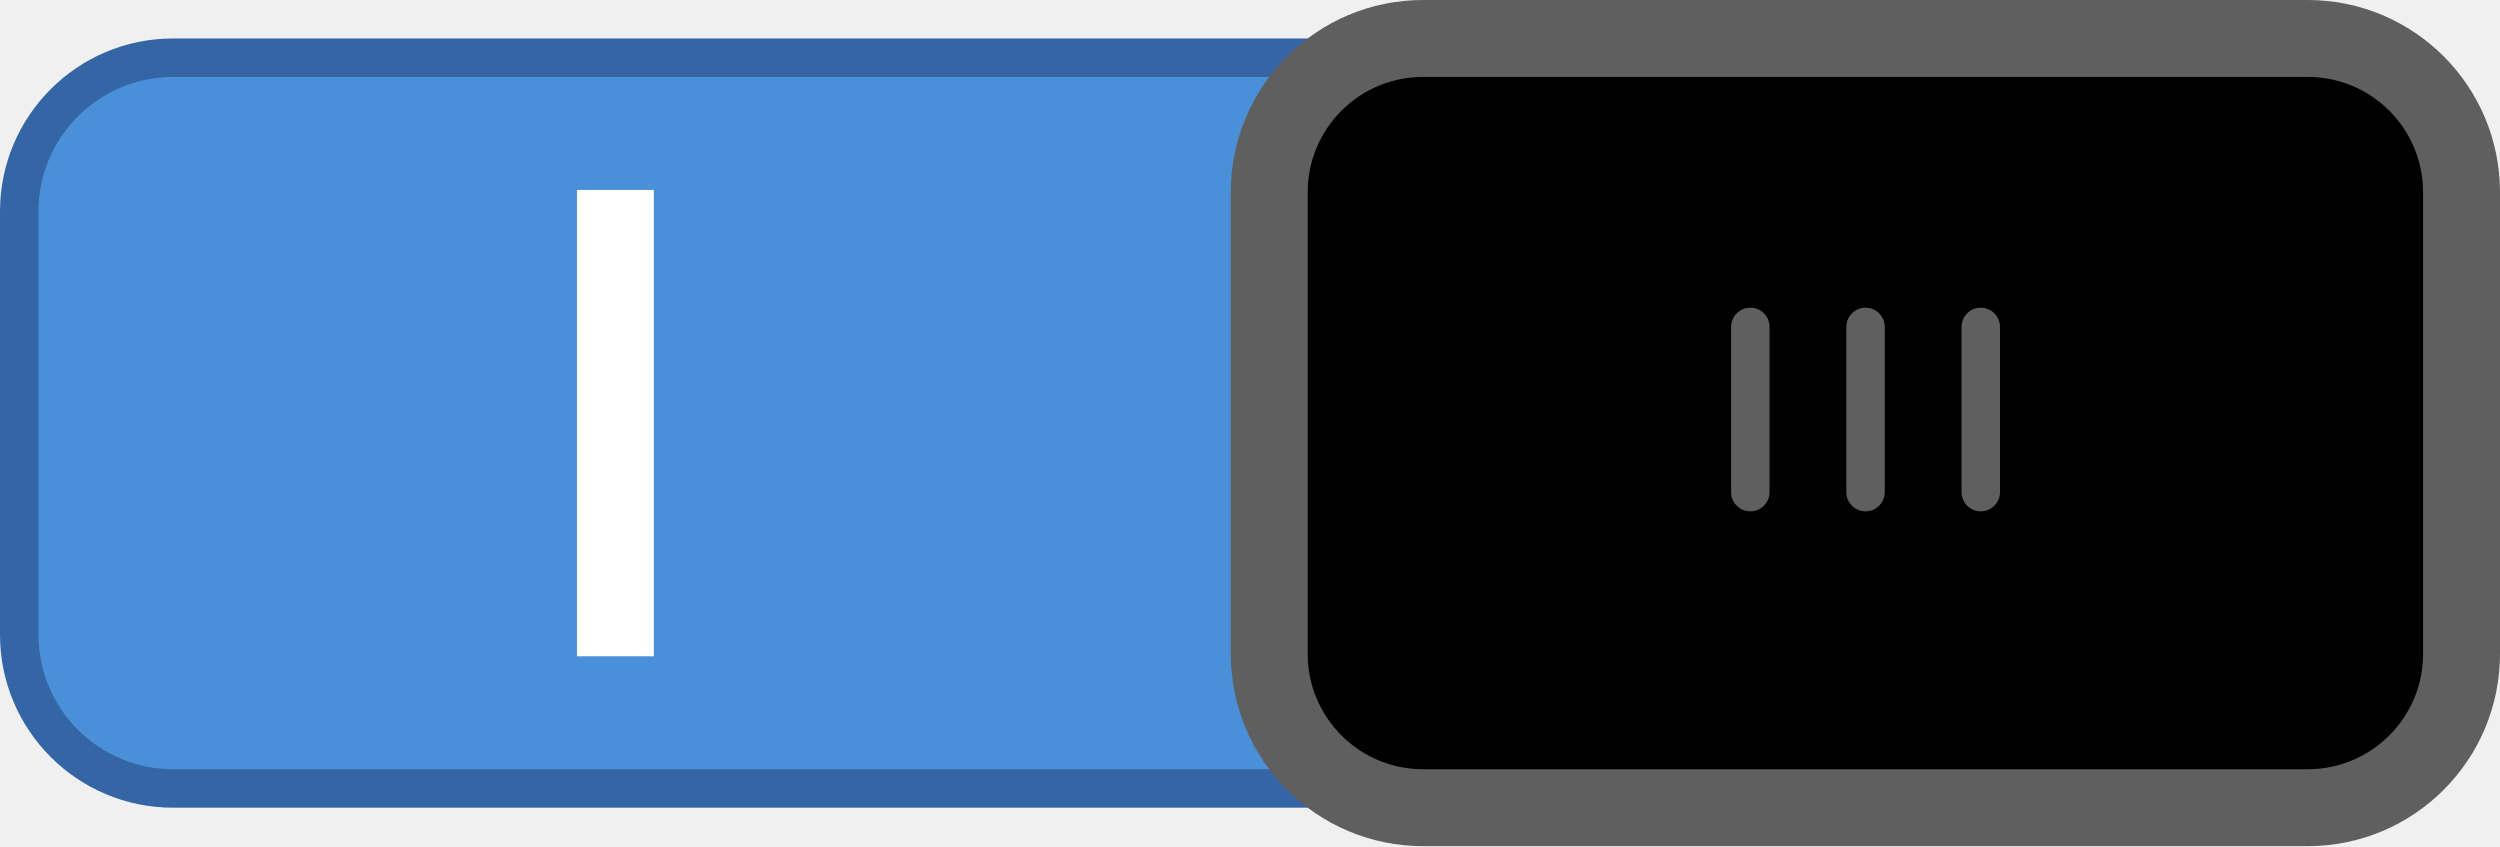
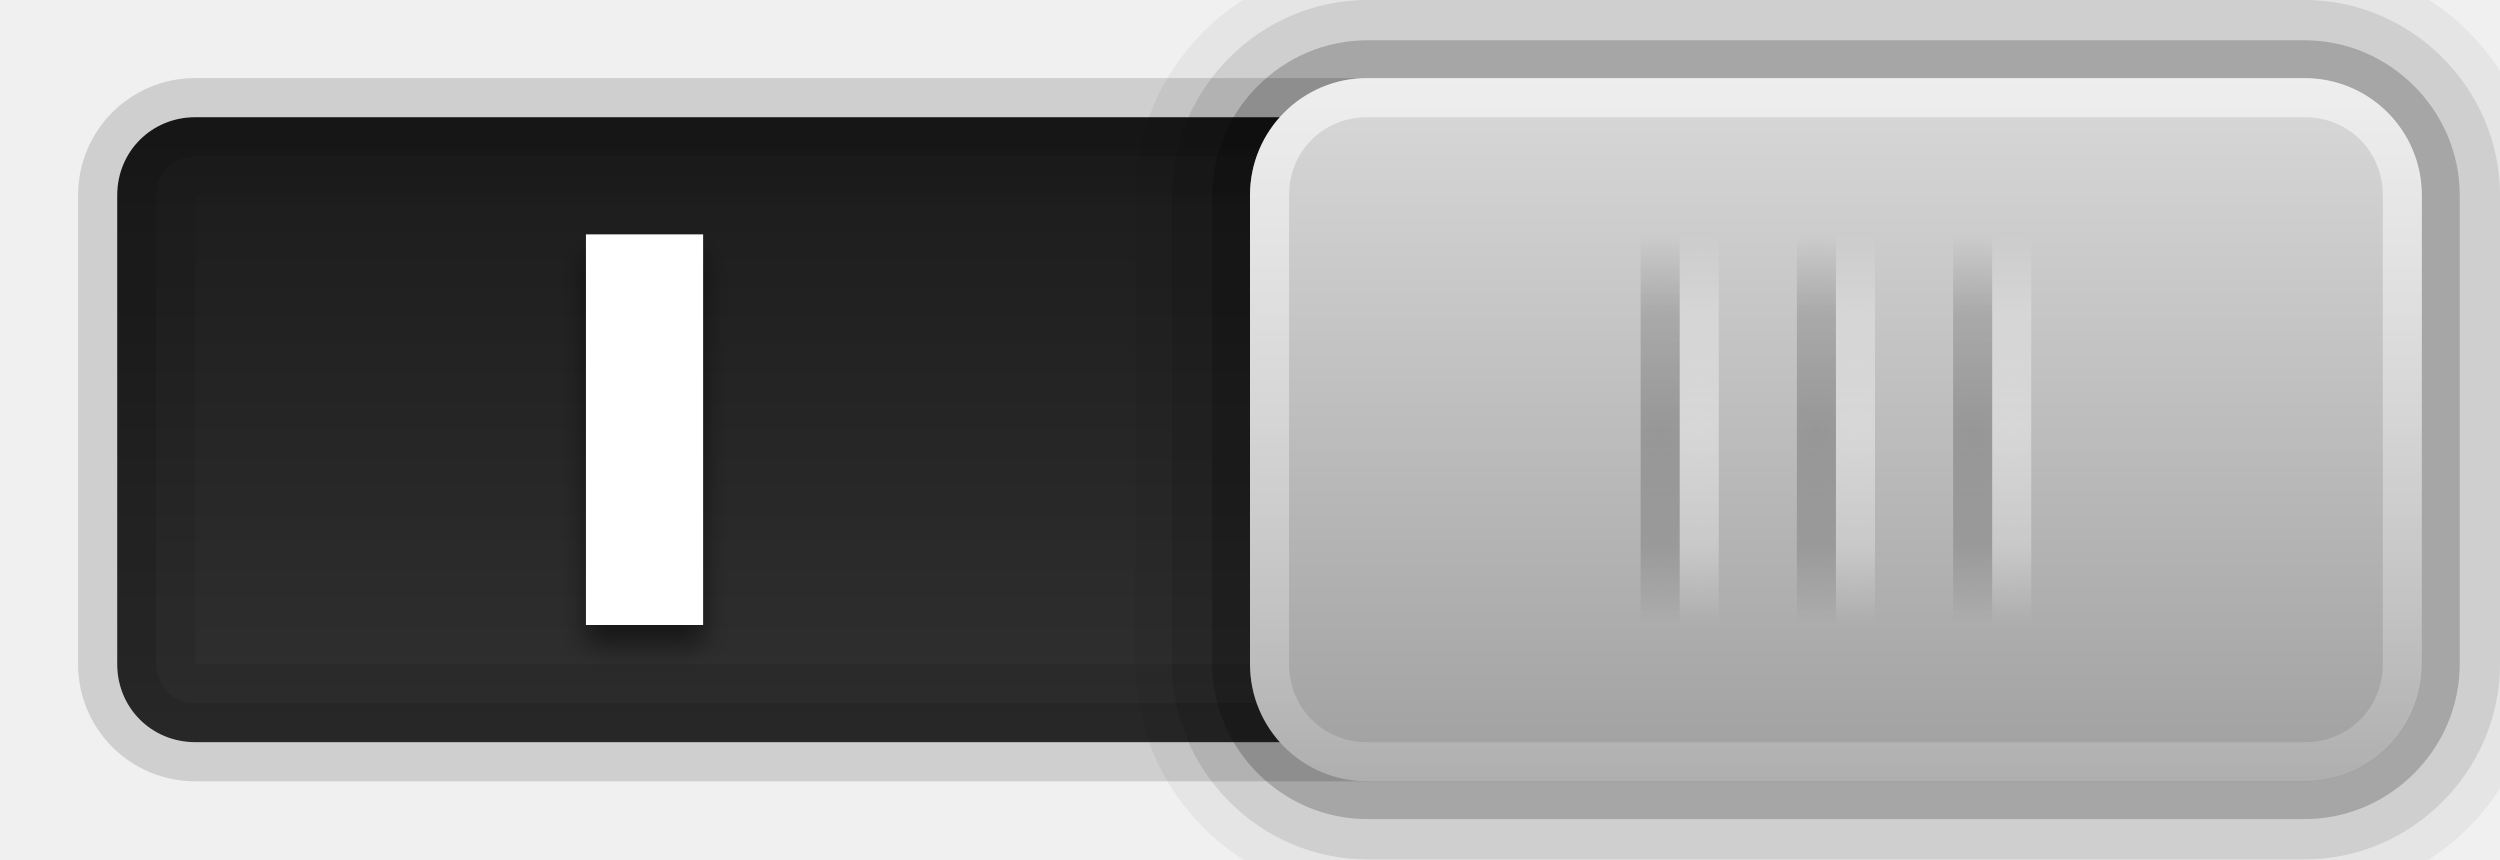
- <svg xmlns="http://www.w3.org/2000/svg" width="65" height="22" id="svg3199" version="1.1">
-   <defs id="defs3201">
-     </defs>
-   <g id="layer1" transform="translate(-342.5,-521.3622)">
-     <g style="display:inline" transform="translate(-453.5,448.3622)" id="g16453">
-       <rect style="color:#000000;fill:#4a90d9;fill-opacity:1;fill-rule:nonzero;stroke:#3465a4;stroke-width:1;stroke-linecap:round;stroke-linejoin:miter;stroke-miterlimit:4;stroke-opacity:1;stroke-dasharray:none;stroke-dashoffset:0;marker:none;visibility:visible;display:inline;overflow:visible;enable-background:accumulate" id="rect16256-9-4" width="63" height="19" x="-859.5" y="74.5" rx="4" ry="4" transform="scale(-1,1)" />
-       <rect style="fill:#000000;fill-opacity:1;stroke:#5f5f5f;stroke-width:2;stroke-linecap:round;stroke-linejoin:miter;stroke-miterlimit:4;stroke-opacity:1;stroke-dasharray:none;stroke-dashoffset:0;display:inline" id="rect16258-5-4" width="31" height="20" x="-860" y="74" rx="4" ry="4" transform="scale(-1,1)" />
-       <g style="display:inline" id="g16298-3-6" transform="matrix(-1,0,0,1,1651.132,-33.98629)">
-         <path id="path16265-3-5" d="m 803.632,115.486 0,4.295" style="fill:none;stroke:#5f5f5f;stroke-width:1px;stroke-linecap:round;stroke-linejoin:miter;stroke-opacity:1" />
-         <path id="path16265-0-2-0" d="m 806.628,115.486 0,4.295" style="fill:none;stroke:#5f5f5f;stroke-width:1px;stroke-linecap:round;stroke-linejoin:miter;stroke-opacity:1;display:inline" />
-         <path id="path16265-8-7-1" d="m 809.624,115.486 0,4.295" style="fill:none;stroke:#5f5f5f;stroke-width:1px;stroke-linecap:round;stroke-linejoin:miter;stroke-opacity:1;display:inline" />
-       </g>
-       <path style="color:#000000;fill:#eeeeec;fill-opacity:1;fill-rule:nonzero;stroke:#ffffff;stroke-width:2;stroke-linecap:square;stroke-linejoin:miter;stroke-miterlimit:4;stroke-opacity:1;stroke-dasharray:none;stroke-dashoffset:0;marker:none;visibility:visible;display:inline;overflow:visible;enable-background:accumulate" d="m 16,27.938 0,10.125" id="path19232" transform="translate(796,51.00002)" />
+ <svg xmlns="http://www.w3.org/2000/svg" xmlns:xlink="http://www.w3.org/1999/xlink" version="1.1" width="64" height="22" id="svg3273">
+   <defs id="defs3275">
+     <linearGradient id="linearGradient3988">
+       <stop id="stop3990" offset="0" style="stop-color:#000000;stop-opacity:1;" />
+       <stop style="stop-color:#000000;stop-opacity:0.706;" offset="0.6" id="stop3997" />
+       <stop id="stop3993" offset="1" style="stop-color:#000000;stop-opacity:0;" />
+     </linearGradient>
+     <linearGradient id="linearGradient3976">
+       <stop style="stop-color:#ffffff;stop-opacity:1;" offset="0" id="stop3978" />
+       <stop id="stop3995" offset="0.6" style="stop-color:#ffffff;stop-opacity:0.706;" />
+       <stop style="stop-color:#ffffff;stop-opacity:0;" offset="1" id="stop3980" />
+     </linearGradient>
+     <linearGradient id="linearGradient4137">
+       <stop style="stop-color:#000000;stop-opacity:0.706;" offset="0" id="stop4139" />
+       <stop style="stop-color:#000000;stop-opacity:0.235;" offset="1" id="stop4141" />
+     </linearGradient>
+     <linearGradient id="linearGradient4114">
+       <stop id="stop4116" style="stop-color:#ffffff;stop-opacity:0.078;" offset="0" />
+       <stop id="stop4118" style="stop-color:#ffffff;stop-opacity:0.275;" offset="1" />
+     </linearGradient>
+     <linearGradient id="linearGradient3985">
+       <stop style="stop-color:#ffffff;stop-opacity:1;" offset="0" id="stop3987" />
+       <stop style="stop-color:#ffffff;stop-opacity:0;" offset="1" id="stop3989" />
+     </linearGradient>
+     <linearGradient id="linearGradient3938">
+       <stop style="stop-color:#b4b4b4;stop-opacity:1;" offset="0" id="stop3940" />
+       <stop style="stop-color:#dcdcdc;stop-opacity:1;" offset="1" id="stop3942" />
+     </linearGradient>
+     <linearGradient id="linearGradient3892">
+       <stop style="stop-color:#000000;stop-opacity:1;" offset="0" id="stop3894" />
+       <stop style="stop-color:#000000;stop-opacity:0.42;" offset="1" id="stop3896" />
+     </linearGradient>
+     <linearGradient id="linearGradient3866">
+       <stop offset="0" style="stop-color:#c3c3c3;stop-opacity:1;" id="stop3868" />
+       <stop offset="1" style="stop-color:#636363;stop-opacity:1;" id="stop3870" />
+     </linearGradient>
+     <linearGradient id="linearGradient4063">
+       <stop id="stop4065" style="stop-color:#353535;stop-opacity:1" offset="0" />
+       <stop id="stop4067" style="stop-color:#47586e;stop-opacity:1" offset="1" />
+     </linearGradient>
+     <linearGradient id="linearGradient3990">
+       <stop id="stop3992" style="stop-color:#ffffff;stop-opacity:1" offset="0" />
+       <stop id="stop3994" style="stop-color:#ffffff;stop-opacity:0" offset="1" />
+     </linearGradient>
+     <linearGradient id="linearGradient3984">
+       <stop id="stop3986" style="stop-color:#313131;stop-opacity:1" offset="0" />
+       <stop id="stop3988" style="stop-color:#5e5e5e;stop-opacity:1" offset="1" />
+     </linearGradient>
+     <linearGradient id="linearGradient4095">
+       <stop id="stop4097" style="stop-color:#131313;stop-opacity:1" offset="0" />
+       <stop id="stop4099" style="stop-color:#131313;stop-opacity:0" offset="1" />
+     </linearGradient>
+     <linearGradient x1="17.371" y1="1.495" x2="17.307" y2="4.807" id="linearGradient4561" xlink:href="#linearGradient3990" gradientUnits="userSpaceOnUse" gradientTransform="translate(-64,0)" />
+     <linearGradient x1="-47.059" y1="20.15" x2="-46.979" y2="1.018" id="linearGradient4568" xlink:href="#linearGradient3984" gradientUnits="userSpaceOnUse" gradientTransform="matrix(0.9757771,0,0,0.9862853,-0.651405,0.09987579)" />
+     <linearGradient x1="-17.785" y1="9.826" x2="-11.504" y2="9.602" id="linearGradient4572" xlink:href="#linearGradient4095" gradientUnits="userSpaceOnUse" gradientTransform="matrix(0.8879773,0,0,0.879022,-19.10437,2.334691)" />
+     <linearGradient x1="40.625" y1="20.688" x2="40.812" y2="10.5" id="linearGradient4576" xlink:href="#linearGradient4063" gradientUnits="userSpaceOnUse" gradientTransform="translate(-64,0)" />
+     <linearGradient x1="-17.785" y1="9.826" x2="-11.504" y2="9.602" id="linearGradient4101" xlink:href="#linearGradient4095-3" gradientUnits="userSpaceOnUse" gradientTransform="matrix(0.8879773,0,0,0.879022,-19.10437,2.334691)" />
+     <linearGradient x1="-47.059" y1="20.15" x2="-46.979" y2="1.018" id="linearGradient4060" xlink:href="#linearGradient4054-9" gradientUnits="userSpaceOnUse" gradientTransform="matrix(0.9757771,0,0,0.9862853,-0.6514049,0.09987579)" />
+     <linearGradient id="linearGradient4054-9">
+       <stop id="stop4056-6" style="stop-color:#cdcdcd;stop-opacity:1" offset="0" />
+       <stop id="stop4058-4" style="stop-color:#f9f9f9;stop-opacity:1" offset="1" />
+     </linearGradient>
+     <linearGradient id="linearGradient4095-3">
+       <stop id="stop4097-1" style="stop-color:#131313;stop-opacity:1" offset="0" />
+       <stop id="stop4099-8" style="stop-color:#131313;stop-opacity:0" offset="1" />
+     </linearGradient>
+     <linearGradient x1="-47.059" y1="20.15" x2="-46.979" y2="1.018" id="linearGradient4868" xlink:href="#linearGradient4054-9" gradientUnits="userSpaceOnUse" gradientTransform="matrix(0.9757771,0,0,0.9862853,-3.026407,-27.65715)" />
+     <linearGradient x1="-17.785" y1="9.826" x2="-11.504" y2="9.602" id="linearGradient4872" xlink:href="#linearGradient4095-3" gradientUnits="userSpaceOnUse" gradientTransform="matrix(0.8879773,0,0,0.879022,-21.47937,-25.42233)" />
+     <linearGradient x1="17.371" y1="1.495" x2="17.307" y2="4.807" id="linearGradient4909" xlink:href="#linearGradient3990" gradientUnits="userSpaceOnUse" gradientTransform="translate(-64,0)" />
+     <linearGradient x1="-47.059" y1="20.15" x2="-46.979" y2="1.018" id="linearGradient4916" xlink:href="#linearGradient3984" gradientUnits="userSpaceOnUse" gradientTransform="matrix(0.9757771,0,0,0.9862853,-0.651405,0.09987579)" />
+     <linearGradient x1="-17.785" y1="9.826" x2="-11.504" y2="9.602" id="linearGradient4920" xlink:href="#linearGradient4095" gradientUnits="userSpaceOnUse" gradientTransform="matrix(0.8879773,0,0,0.879022,-19.10437,2.334691)" />
+     <linearGradient x1="40.625" y1="20.688" x2="40.812" y2="10.5" id="linearGradient4924" xlink:href="#linearGradient4063" gradientUnits="userSpaceOnUse" gradientTransform="translate(-64,0)" />
+     <clipPath clipPathUnits="userSpaceOnUse" id="clipPath3876">
+       <rect width="64" height="20" rx="2.5" ry="2.5" x="-64" y="1" id="rect3878" style="color:#000000;fill:#ff00ff;fill-opacity:1;stroke:none;stroke-width:1;marker:none;visibility:visible;display:inline;overflow:visible;enable-background:accumulate" />
+     </clipPath>
+     <linearGradient xlink:href="#linearGradient3892" id="linearGradient3898" x1="-46" y1="1" x2="-46" y2="21" gradientUnits="userSpaceOnUse" />
+     <linearGradient xlink:href="#linearGradient4114" id="linearGradient3086" gradientUnits="userSpaceOnUse" gradientTransform="translate(-64.5,-20.49999)" x1="40.812" y1="19.5" x2="40.812" y2="-0.5" />
+     <clipPath clipPathUnits="userSpaceOnUse" id="clipPath3097">
+       <rect y="-2" x="-8" height="27" width="48" id="rect3099" style="opacity:0.25;color:#000000;fill:#ff00ff;fill-opacity:1;fill-rule:nonzero;stroke:none;stroke-width:2;marker:none;visibility:visible;display:inline;overflow:visible;enable-background:accumulate" />
+     </clipPath>
+     <linearGradient xlink:href="#linearGradient3985" id="linearGradient3072" gradientUnits="userSpaceOnUse" gradientTransform="translate(40,0)" x1="45" y1="2" x2="45" y2="29" />
+     <linearGradient xlink:href="#linearGradient3938" id="linearGradient3075" gradientUnits="userSpaceOnUse" x1="48" y1="21" x2="48" y2="2" />
+     <linearGradient xlink:href="#linearGradient3990" id="linearGradient3851" x1="41" y1="1" x2="41" y2="28" gradientUnits="userSpaceOnUse" />
+     <linearGradient xlink:href="#linearGradient3938" id="linearGradient3855" gradientUnits="userSpaceOnUse" x1="48" y1="21" x2="48" y2="2" gradientTransform="translate(-3,0)" />
+     <linearGradient xlink:href="#linearGradient3938" id="linearGradient3859" gradientUnits="userSpaceOnUse" x1="48" y1="21" x2="48" y2="2" />
+     <radialGradient xlink:href="#linearGradient3976" id="radialGradient3982" cx="42.5" cy="11" fx="42.5" fy="11" r="0.5" gradientTransform="matrix(11,0,0,10,-423,-99)" gradientUnits="userSpaceOnUse" />
+     <radialGradient xlink:href="#linearGradient3988" id="radialGradient3986" gradientUnits="userSpaceOnUse" gradientTransform="matrix(11,0,0,10,-424,-99)" cx="42.5" cy="11" fx="42.5" fy="11" r="0.5" />
+     <radialGradient xlink:href="#linearGradient3976" id="radialGradient4003" gradientUnits="userSpaceOnUse" gradientTransform="matrix(11,0,0,10,-419,-99)" cx="42.5" cy="11" fx="42.5" fy="11" r="0.5" />
+     <radialGradient xlink:href="#linearGradient3988" id="radialGradient4005" gradientUnits="userSpaceOnUse" gradientTransform="matrix(11,0,0,10,-420,-99)" cx="42.5" cy="11" fx="42.5" fy="11" r="0.5" />
+     <radialGradient xlink:href="#linearGradient3976" id="radialGradient4011" gradientUnits="userSpaceOnUse" gradientTransform="matrix(11,0,0,10,-415,-99)" cx="42.5" cy="11" fx="42.5" fy="11" r="0.5" />
+     <radialGradient xlink:href="#linearGradient3988" id="radialGradient4013" gradientUnits="userSpaceOnUse" gradientTransform="matrix(11,0,0,10,-416,-99)" cx="42.5" cy="11" fx="42.5" fy="11" r="0.5" />
+     <linearGradient xlink:href="#linearGradient3985-3" id="linearGradient4074" gradientUnits="userSpaceOnUse" gradientTransform="matrix(1,0,0,-1,-32,21)" x1="48" y1="21" x2="48" y2="-4" />
+     <linearGradient id="linearGradient3985-3">
+       <stop style="stop-color:#ffffff;stop-opacity:1;" offset="0" id="stop3987-1" />
+       <stop style="stop-color:#ffffff;stop-opacity:0;" offset="1" id="stop3989-8" />
+     </linearGradient>
+     <radialGradient xlink:href="#linearGradient3988-1" id="radialGradient4013-0" gradientUnits="userSpaceOnUse" gradientTransform="matrix(11,0,0,10,-512,-99)" cx="42.5" cy="11" fx="42.5" fy="11" r="0.5" />
+     <linearGradient id="linearGradient3988-1">
+       <stop id="stop3990-7" offset="0" style="stop-color:#000000;stop-opacity:1;" />
+       <stop style="stop-color:#000000;stop-opacity:0.706;" offset="0.6" id="stop3997-9" />
+       <stop id="stop3993-1" offset="1" style="stop-color:#000000;stop-opacity:0;" />
+     </linearGradient>
+     <radialGradient xlink:href="#linearGradient3976-3" id="radialGradient4011-0" gradientUnits="userSpaceOnUse" gradientTransform="matrix(11,0,0,10,-511,-99)" cx="42.5" cy="11" fx="42.5" fy="11" r="0.5" />
+     <linearGradient id="linearGradient3976-3">
+       <stop style="stop-color:#ffffff;stop-opacity:1;" offset="0" id="stop3978-5" />
+       <stop id="stop3995-9" offset="0.6" style="stop-color:#ffffff;stop-opacity:0.706;" />
+       <stop style="stop-color:#ffffff;stop-opacity:0;" offset="1" id="stop3980-4" />
+     </linearGradient>
+     <radialGradient xlink:href="#linearGradient3988-1" id="radialGradient4005-8" gradientUnits="userSpaceOnUse" gradientTransform="matrix(11,0,0,10,-516,-99)" cx="42.5" cy="11" fx="42.5" fy="11" r="0.5" />
+     <linearGradient id="linearGradient4101-4">
+       <stop id="stop4103" offset="0" style="stop-color:#000000;stop-opacity:1;" />
+       <stop style="stop-color:#000000;stop-opacity:0.706;" offset="0.6" id="stop4105" />
+       <stop id="stop4107" offset="1" style="stop-color:#000000;stop-opacity:0;" />
+     </linearGradient>
+     <radialGradient xlink:href="#linearGradient3976-3" id="radialGradient4003-6" gradientUnits="userSpaceOnUse" gradientTransform="matrix(11,0,0,10,-451,-100)" cx="42.5" cy="11" fx="42.5" fy="11" r="0.5" />
+     <linearGradient id="linearGradient4110">
+       <stop style="stop-color:#ffffff;stop-opacity:1;" offset="0" id="stop4112" />
+       <stop id="stop4114" offset="0.6" style="stop-color:#ffffff;stop-opacity:0.706;" />
+       <stop style="stop-color:#ffffff;stop-opacity:0;" offset="1" id="stop4116-9" />
+     </linearGradient>
+     <radialGradient xlink:href="#linearGradient3988-1" id="radialGradient3986-2" gradientUnits="userSpaceOnUse" gradientTransform="matrix(11,0,0,10,-520,-99)" cx="42.5" cy="11" fx="42.5" fy="11" r="0.5" />
+     <linearGradient id="linearGradient4119">
+       <stop id="stop4121" offset="0" style="stop-color:#000000;stop-opacity:1;" />
+       <stop style="stop-color:#000000;stop-opacity:0.706;" offset="0.6" id="stop4123" />
+       <stop id="stop4125" offset="1" style="stop-color:#000000;stop-opacity:0;" />
+     </linearGradient>
+     <radialGradient r="0.5" fy="11" fx="42.5" cy="11" cx="42.5" gradientTransform="matrix(11,0,0,10,-455,-100)" gradientUnits="userSpaceOnUse" id="radialGradient4077" xlink:href="#linearGradient3976-3" />
+     <linearGradient id="linearGradient4128">
+       <stop style="stop-color:#ffffff;stop-opacity:1;" offset="0" id="stop4130" />
+       <stop id="stop4132" offset="0.6" style="stop-color:#ffffff;stop-opacity:0.706;" />
+       <stop style="stop-color:#ffffff;stop-opacity:0;" offset="1" id="stop4134" />
+     </linearGradient>
+     <linearGradient y2="39" x2="41" y1="1" x1="41" gradientUnits="userSpaceOnUse" id="linearGradient3077-4" xlink:href="#linearGradient4095-9" gradientTransform="matrix(1,0,0,-1,-32,21)" />
+     <linearGradient id="linearGradient4095-9">
+       <stop id="stop4097-0" style="stop-color:#131313;stop-opacity:1" offset="0" />
+       <stop id="stop4099-3" style="stop-color:#131313;stop-opacity:0" offset="1" />
+     </linearGradient>
+     <linearGradient xlink:href="#linearGradient3938-0" id="linearGradient3128" gradientUnits="userSpaceOnUse" gradientTransform="translate(-32,0)" x1="48" y1="21" x2="48" y2="2" />
+     <linearGradient id="linearGradient3938-0">
+       <stop style="stop-color:#a0a0a0;stop-opacity:1;" offset="0" id="stop3940-3" />
+       <stop style="stop-color:#dcdcdc;stop-opacity:1;" offset="1" id="stop3942-3" />
+     </linearGradient>
+     <linearGradient y2="2" x2="48" y1="21" x1="48" gradientTransform="translate(-32,-1)" gradientUnits="userSpaceOnUse" id="linearGradient4156" xlink:href="#linearGradient3938-0" />
+     <linearGradient xlink:href="#linearGradient3938-0" id="linearGradient4075" gradientUnits="userSpaceOnUse" gradientTransform="translate(-96,0)" x1="48" y1="21" x2="48" y2="2" />
+     <linearGradient xlink:href="#linearGradient4095-9" id="linearGradient4077" gradientUnits="userSpaceOnUse" gradientTransform="matrix(-1,0,0,-1,96,22)" x1="41" y1="1" x2="41" y2="39" />
+     <radialGradient xlink:href="#linearGradient3976-3" id="radialGradient4079" gradientUnits="userSpaceOnUse" gradientTransform="matrix(11,0,0,10,-519,-99)" cx="42.5" cy="11" fx="42.5" fy="11" r="0.5" />
+     <radialGradient xlink:href="#linearGradient3976-3" id="radialGradient4081" gradientUnits="userSpaceOnUse" gradientTransform="matrix(11,0,0,10,-515,-99)" cx="42.5" cy="11" fx="42.5" fy="11" r="0.5" />
+     <linearGradient xlink:href="#linearGradient3985-3" id="linearGradient4083" gradientUnits="userSpaceOnUse" gradientTransform="matrix(-1,0,0,-1,96,22)" x1="48" y1="21" x2="48" y2="-4" />
+     <linearGradient xlink:href="#linearGradient3985-3-0" id="linearGradient4083-0" gradientUnits="userSpaceOnUse" gradientTransform="matrix(-1,0,0,-1,96,22)" x1="48" y1="21" x2="48" y2="-4" />
+     <linearGradient id="linearGradient3985-3-0">
+       <stop style="stop-color:#ffffff;stop-opacity:1;" offset="0" id="stop3987-1-2" />
+       <stop style="stop-color:#ffffff;stop-opacity:0;" offset="1" id="stop3989-8-2" />
+     </linearGradient>
+     <radialGradient xlink:href="#linearGradient3988-1-4" id="radialGradient4013-0-2" gradientUnits="userSpaceOnUse" gradientTransform="matrix(11,0,0,10,-416,-99)" cx="42.5" cy="11" fx="42.5" fy="11" r="0.5" />
+     <linearGradient id="linearGradient3988-1-4">
+       <stop id="stop3990-7-7" offset="0" style="stop-color:#000000;stop-opacity:1;" />
+       <stop style="stop-color:#000000;stop-opacity:0.706;" offset="0.6" id="stop3997-9-9" />
+       <stop id="stop3993-1-8" offset="1" style="stop-color:#000000;stop-opacity:0;" />
+     </linearGradient>
+     <radialGradient xlink:href="#linearGradient3976-3-4" id="radialGradient4011-0-5" gradientUnits="userSpaceOnUse" gradientTransform="matrix(11,0,0,10,-415,-99)" cx="42.5" cy="11" fx="42.5" fy="11" r="0.5" />
+     <linearGradient id="linearGradient3976-3-4">
+       <stop style="stop-color:#ffffff;stop-opacity:1;" offset="0" id="stop3978-5-7" />
+       <stop id="stop3995-9-8" offset="0.6" style="stop-color:#ffffff;stop-opacity:0.706;" />
+       <stop style="stop-color:#ffffff;stop-opacity:0;" offset="1" id="stop3980-4-6" />
+     </linearGradient>
+     <radialGradient xlink:href="#linearGradient3988-1-4" id="radialGradient4005-8-0" gradientUnits="userSpaceOnUse" gradientTransform="matrix(11,0,0,10,-420,-99)" cx="42.5" cy="11" fx="42.5" fy="11" r="0.5" />
+     <linearGradient id="linearGradient4110-0">
+       <stop id="stop4112-6" offset="0" style="stop-color:#000000;stop-opacity:1;" />
+       <stop style="stop-color:#000000;stop-opacity:0.706;" offset="0.6" id="stop4114-4" />
+       <stop id="stop4116-3" offset="1" style="stop-color:#000000;stop-opacity:0;" />
+     </linearGradient>
+     <radialGradient xlink:href="#linearGradient3976-3-4" id="radialGradient4081-7" gradientUnits="userSpaceOnUse" gradientTransform="matrix(11,0,0,10,-419,-99)" cx="42.5" cy="11" fx="42.5" fy="11" r="0.5" />
+     <linearGradient id="linearGradient4119-5">
+       <stop style="stop-color:#ffffff;stop-opacity:1;" offset="0" id="stop4121-8" />
+       <stop id="stop4123-1" offset="0.6" style="stop-color:#ffffff;stop-opacity:0.706;" />
+       <stop style="stop-color:#ffffff;stop-opacity:0;" offset="1" id="stop4125-0" />
+     </linearGradient>
+     <radialGradient xlink:href="#linearGradient3988-1-4" id="radialGradient3986-2-9" gradientUnits="userSpaceOnUse" gradientTransform="matrix(11,0,0,10,-424,-99)" cx="42.5" cy="11" fx="42.5" fy="11" r="0.5" />
+     <linearGradient id="linearGradient4128-3">
+       <stop id="stop4130-0" offset="0" style="stop-color:#000000;stop-opacity:1;" />
+       <stop style="stop-color:#000000;stop-opacity:0.706;" offset="0.6" id="stop4132-2" />
+       <stop id="stop4134-6" offset="1" style="stop-color:#000000;stop-opacity:0;" />
+     </linearGradient>
+     <radialGradient xlink:href="#linearGradient3976-3-4" id="radialGradient4079-4" gradientUnits="userSpaceOnUse" gradientTransform="matrix(11,0,0,10,-423,-99)" cx="42.5" cy="11" fx="42.5" fy="11" r="0.5" />
+     <linearGradient id="linearGradient4137-3">
+       <stop style="stop-color:#ffffff;stop-opacity:1;" offset="0" id="stop4139-8" />
+       <stop id="stop4141-6" offset="0.6" style="stop-color:#ffffff;stop-opacity:0.706;" />
+       <stop style="stop-color:#ffffff;stop-opacity:0;" offset="1" id="stop4143" />
+     </linearGradient>
+     <linearGradient xlink:href="#linearGradient4095-9-0" id="linearGradient4077-7" gradientUnits="userSpaceOnUse" gradientTransform="matrix(-1,0,0,-1,96,22)" x1="41" y1="1" x2="41" y2="39" />
+     <linearGradient id="linearGradient4095-9-0">
+       <stop id="stop4097-0-8" style="stop-color:#131313;stop-opacity:1" offset="0" />
+       <stop id="stop4099-3-1" style="stop-color:#131313;stop-opacity:0" offset="1" />
+     </linearGradient>
+     <linearGradient xlink:href="#linearGradient3938-0-8" id="linearGradient4075-9" gradientUnits="userSpaceOnUse" gradientTransform="translate(-96,0)" x1="48" y1="21" x2="48" y2="2" />
+     <linearGradient id="linearGradient3938-0-8">
+       <stop style="stop-color:#a0a0a0;stop-opacity:1;" offset="0" id="stop3940-3-1" />
+       <stop style="stop-color:#dcdcdc;stop-opacity:1;" offset="1" id="stop3942-3-6" />
+     </linearGradient>
+     <linearGradient y2="2" x2="48" y1="21" x1="48" gradientTransform="translate(-96,0)" gradientUnits="userSpaceOnUse" id="linearGradient4165" xlink:href="#linearGradient3938-0-8" />
+     <linearGradient xlink:href="#linearGradient3938-9" id="linearGradient3944" x1="48" y1="21" x2="48" y2="2" gradientUnits="userSpaceOnUse" />
+     <linearGradient id="linearGradient3938-9">
+       <stop style="stop-color:#b4b4b4;stop-opacity:1;" offset="0" id="stop3940-1" />
+       <stop style="stop-color:#dcdcdc;stop-opacity:1;" offset="1" id="stop3942-7" />
+     </linearGradient>
+     <linearGradient xlink:href="#linearGradient3985-5" id="linearGradient3991" x1="45" y1="2" x2="45" y2="29" gradientUnits="userSpaceOnUse" gradientTransform="translate(40,0)" />
+     <linearGradient id="linearGradient3985-5">
+       <stop style="stop-color:#ffffff;stop-opacity:1;" offset="0" id="stop3987-7" />
+       <stop style="stop-color:#ffffff;stop-opacity:0;" offset="1" id="stop3989-6" />
+     </linearGradient>
+     <linearGradient xlink:href="#linearGradient4137-2" id="linearGradient4143" x1="48" y1="6" x2="48" y2="16" gradientUnits="userSpaceOnUse" />
+     <linearGradient id="linearGradient4137-2">
+       <stop style="stop-color:#000000;stop-opacity:0.706;" offset="0" id="stop4139-4" />
+       <stop style="stop-color:#000000;stop-opacity:0.235;" offset="1" id="stop4141-2" />
+     </linearGradient>
+     <linearGradient xlink:href="#linearGradient4137-2" id="linearGradient4164" gradientUnits="userSpaceOnUse" x1="48" y1="6" x2="48" y2="16" />
+     <linearGradient id="linearGradient3083">
+       <stop style="stop-color:#000000;stop-opacity:0.706;" offset="0" id="stop3085" />
+       <stop style="stop-color:#000000;stop-opacity:0.235;" offset="1" id="stop3087" />
+     </linearGradient>
+     <linearGradient xlink:href="#linearGradient4137-2" id="linearGradient4350" gradientUnits="userSpaceOnUse" x1="48" y1="6" x2="48" y2="16" gradientTransform="translate(0,30)" />
+     <linearGradient xlink:href="#linearGradient4137-2" id="linearGradient4353" gradientUnits="userSpaceOnUse" x1="48" y1="6" x2="48" y2="16" gradientTransform="translate(0,30)" />
+     <linearGradient xlink:href="#linearGradient3985-5" id="linearGradient4359" gradientUnits="userSpaceOnUse" gradientTransform="translate(40,0)" x1="45" y1="2" x2="45" y2="29" />
+     <linearGradient xlink:href="#linearGradient3938-9" id="linearGradient4362" gradientUnits="userSpaceOnUse" x1="48" y1="21" x2="48" y2="2" />
+     <linearGradient xlink:href="#linearGradient4114" id="linearGradient4371" gradientUnits="userSpaceOnUse" gradientTransform="translate(-64.5,-20.49999)" x1="40.812" y1="19.5" x2="40.812" y2="-0.5" />
+     <filter color-interpolation-filters="sRGB" id="filter4199-9" x="-0.26" width="1.52" y="-0.078" height="1.156">
+       <feGaussianBlur stdDeviation="0.325" id="feGaussianBlur4201-6" />
+     </filter>
+     <linearGradient xlink:href="#linearGradient3921-5" id="linearGradient4550" gradientUnits="userSpaceOnUse" gradientTransform="matrix(-1,0,0,-1,64.5,20.49999)" x1="40.812" y1="18.5" x2="40.812" y2="0.5" />
+     <linearGradient id="linearGradient3921-5">
+       <stop offset="0" style="stop-color:#ffffff;stop-opacity:0;" id="stop3923-6" />
+       <stop offset="1" style="stop-color:#ffffff;stop-opacity:0.157;" id="stop3925-4" />
+     </linearGradient>
+     <linearGradient y2="0.5" x2="40.812" y1="18.5" x1="40.812" gradientTransform="matrix(-1,0,0,-1,64.5,20.49999)" gradientUnits="userSpaceOnUse" id="linearGradient4572-4" xlink:href="#linearGradient3921-5" />
+     <linearGradient y2="0.5" x2="40.812" y1="18.5" x1="40.812" gradientTransform="matrix(-1,0,0,-1,64.5,20.49999)" gradientUnits="userSpaceOnUse" id="linearGradient4572-4-7" xlink:href="#linearGradient3921-5-9" />
+     <linearGradient id="linearGradient3921-5-9">
+       <stop offset="0" style="stop-color:#191919;stop-opacity:1;" id="stop3923-6-1" />
+       <stop offset="1" style="stop-color:#323232;stop-opacity:1;" id="stop3925-4-6" />
+     </linearGradient>
+     <linearGradient y2="0.5" x2="40.812" y1="18.5" x1="40.812" gradientTransform="matrix(-1,0,0,-1,64.5,20.49999)" gradientUnits="userSpaceOnUse" id="linearGradient4443" xlink:href="#linearGradient3921-5-9" />
+     <radialGradient xlink:href="#linearGradient3988-5-7" id="radialGradient4013-9-2" gradientUnits="userSpaceOnUse" gradientTransform="matrix(11,0,0,10,-417,-99)" cx="42.5" cy="11" fx="42.5" fy="11" r="0.5" />
+     <linearGradient id="linearGradient3988-5-7">
+       <stop id="stop3990-8-2" offset="0" style="stop-color:#000000;stop-opacity:1;" />
+       <stop style="stop-color:#000000;stop-opacity:0.706;" offset="0.6" id="stop3997-5-7" />
+       <stop id="stop3993-8-6" offset="1" style="stop-color:#000000;stop-opacity:0;" />
+     </linearGradient>
+     <radialGradient xlink:href="#linearGradient3976-2-0" id="radialGradient4011-7-2" gradientUnits="userSpaceOnUse" gradientTransform="matrix(11,0,0,10,-416,-99)" cx="42.5" cy="11" fx="42.5" fy="11" r="0.5" />
+     <linearGradient id="linearGradient3976-2-0">
+       <stop style="stop-color:#ffffff;stop-opacity:1;" offset="0" id="stop3978-8-5" />
+       <stop id="stop3995-9-0" offset="0.6" style="stop-color:#ffffff;stop-opacity:0.706;" />
+       <stop style="stop-color:#ffffff;stop-opacity:0;" offset="1" id="stop3980-6-1" />
+     </linearGradient>
+     <radialGradient xlink:href="#linearGradient3988-5-7" id="radialGradient4005-9-8" gradientUnits="userSpaceOnUse" gradientTransform="matrix(11,0,0,10,-421,-99)" cx="42.5" cy="11" fx="42.5" fy="11" r="0.5" />
+     <linearGradient id="linearGradient4595">
+       <stop id="stop4597" offset="0" style="stop-color:#000000;stop-opacity:1;" />
+       <stop style="stop-color:#000000;stop-opacity:0.706;" offset="0.6" id="stop4599" />
+       <stop id="stop4601" offset="1" style="stop-color:#000000;stop-opacity:0;" />
+     </linearGradient>
+     <radialGradient xlink:href="#linearGradient3976-2-0" id="radialGradient4003-1-6" gradientUnits="userSpaceOnUse" gradientTransform="matrix(11,0,0,10,-420,-99)" cx="42.5" cy="11" fx="42.5" fy="11" r="0.5" />
+     <linearGradient id="linearGradient4604">
+       <stop style="stop-color:#ffffff;stop-opacity:1;" offset="0" id="stop4606" />
+       <stop id="stop4608" offset="0.6" style="stop-color:#ffffff;stop-opacity:0.706;" />
+       <stop style="stop-color:#ffffff;stop-opacity:0;" offset="1" id="stop4610" />
+     </linearGradient>
+     <radialGradient xlink:href="#linearGradient3988-5-7" id="radialGradient3986-1-3" gradientUnits="userSpaceOnUse" gradientTransform="matrix(11,0,0,10,-425,-99)" cx="42.5" cy="11" fx="42.5" fy="11" r="0.5" />
+     <linearGradient id="linearGradient4613">
+       <stop id="stop4615" offset="0" style="stop-color:#000000;stop-opacity:1;" />
+       <stop style="stop-color:#000000;stop-opacity:0.706;" offset="0.6" id="stop4617" />
+       <stop id="stop4619" offset="1" style="stop-color:#000000;stop-opacity:0;" />
+     </linearGradient>
+     <radialGradient r="0.5" fy="11" fx="42.5" cy="11" cx="42.5" gradientTransform="matrix(11,0,0,10,-424,-99)" gradientUnits="userSpaceOnUse" id="radialGradient4077-8-1" xlink:href="#linearGradient3976-2-0" />
+     <linearGradient id="linearGradient4622">
+       <stop style="stop-color:#ffffff;stop-opacity:1;" offset="0" id="stop4624" />
+       <stop id="stop4626" offset="0.6" style="stop-color:#ffffff;stop-opacity:0.706;" />
+       <stop style="stop-color:#ffffff;stop-opacity:0;" offset="1" id="stop4628" />
+     </linearGradient>
+     <linearGradient y2="28" x2="41" y1="1" x1="41" gradientUnits="userSpaceOnUse" id="linearGradient3077-4-9-4" xlink:href="#linearGradient3990-9-4-5" gradientTransform="translate(-2,-1)" />
+     <linearGradient id="linearGradient3990-9-4-5">
+       <stop id="stop3992-5-7-1" style="stop-color:#ffffff;stop-opacity:1" offset="0" />
+       <stop id="stop3994-0-8-2" style="stop-color:#ffffff;stop-opacity:0" offset="1" />
+     </linearGradient>
+     <linearGradient y2="2" x2="48" y1="21" x1="48" gradientTransform="translate(-2,-1)" gradientUnits="userSpaceOnUse" id="linearGradient3228-0" xlink:href="#linearGradient3938-4-7" />
+     <linearGradient id="linearGradient3938-4-7">
+       <stop style="stop-color:#a0a0a0;stop-opacity:1;" offset="0" id="stop3940-9-2" />
+       <stop style="stop-color:#dcdcdc;stop-opacity:1;" offset="1" id="stop3942-9-2" />
+     </linearGradient>
+     <linearGradient xlink:href="#linearGradient3921-5-9" id="linearGradient4617" gradientUnits="userSpaceOnUse" gradientTransform="matrix(-1,0,0,-1,64.5,20.49999)" x1="40.812" y1="18.5" x2="40.812" y2="0.5" />
+     <linearGradient xlink:href="#linearGradient3921-5-9" id="linearGradient4621" gradientUnits="userSpaceOnUse" gradientTransform="matrix(-1,0,0,-1,64.5,20.49999)" x1="40.812" y1="18.5" x2="40.812" y2="0.5" />
+   </defs>
+   <g id="layer1">
+     <path style="color:#000000;fill:url(#linearGradient4621);fill-opacity:1;stroke:none;stroke-width:1;marker:none;visibility:visible;display:inline;overflow:visible;enable-background:accumulate" id="path4619" d="M 5,3 C 3.878,3 3,3.878 3,5 l 0,12 c 0,1.122 0.878,2 2,2 l 54,0 c 1.122,0 2,-0.878 2,-2 L 61,5 C 61,3.878 60.122,3 59,3 L 5,3 z" />
+     <path style="opacity:0.08;color:#000000;fill:#000000;fill-opacity:1;stroke:none;stroke-width:1;marker:none;visibility:visible;display:inline;overflow:visible;enable-background:accumulate" d="M 5,2 C 3.338,2 2,3.338 2,5 l 0,12 c 0,1.662 1.338,3 3,3 l 54,0 c 1.662,0 3,-1.338 3,-3 L 62,5 C 62,3.338 60.662,2 59,2 z m 0,3 54,0 0,12 -54,0 z" id="rect4052" />
+     <path style="opacity:0.12;color:#000000;fill:#000000;fill-opacity:1;stroke:none;stroke-width:1;marker:none;visibility:visible;display:inline;overflow:visible;enable-background:accumulate" d="M 5,2 C 3.338,2 2,3.338 2,5 l 0,12 c 0,1.662 1.338,3 3,3 l 54,0 c 1.662,0 3,-1.338 3,-3 L 62,5 C 62,3.338 60.662,2 59,2 z m 0,2 54,0 c 0.583,0 1,0.417 1,1 l 0,12 c 0,0.583 -0.417,1 -1,1 L 5,18 C 4.418,18 4,17.582 4,17 L 4,5 C 4,4.418 4.418,4 5,4 z" id="rect4042" />
+     <path style="opacity:0.2;color:#000000;fill:#ffffff;fill-opacity:1;stroke:none;stroke-width:1;marker:none;visibility:visible;display:inline;overflow:visible;enable-background:accumulate" d="M 5,2 C 3.338,2 2,3.338 2,5 l 0,12 c 0,1.662 1.338,3 3,3 l 54,0 c 1.662,0 3,-1.338 3,-3 L 62,5 C 62,3.338 60.662,2 59,2 z m 0,1 54,0 c 1.117,0 2,0.883 2,2 l 0,12 c 0,1.117 -0.883,2 -2,2 L 5,19 C 3.883,19 3,18.117 3,17 L 3,5 C 3,3.883 3.883,3 5,3 z" id="rect4038" />
+     <g id="g4579">
+       <rect style="opacity:0.5;color:#000000;fill:#000000;fill-opacity:1;fill-rule:nonzero;stroke:none;stroke-width:2;marker:none;visibility:visible;display:inline;overflow:visible;filter:url(#filter4199-9);enable-background:accumulate" id="rect4197" width="3" height="10" x="15" y="6.5" />
+       <rect y="6" x="15" height="10" width="3" id="rect4195" style="color:#000000;fill:#ffffff;fill-opacity:1;fill-rule:nonzero;stroke:none;stroke-width:2;marker:none;visibility:visible;display:inline;overflow:visible;enable-background:accumulate" />
    </g>
  </g>
+   <g id="layer2" style="display:inline">
+     <path style="opacity:0.05;color:#000000;fill:#000000;fill-opacity:1;fill-rule:nonzero;stroke:none;stroke-width:2;marker:none;visibility:visible;display:inline;overflow:visible;enable-background:accumulate" id="path4541" d="m 5,-0.938 c -3.256,0 -5.938,2.682 -5.938,5.938 l 0,12 c 0,3.256 2.682,5.938 5.938,5.938 l 24,0 c 3.256,0 5.938,-2.682 5.938,-5.938 l 0,-12 c 0,-3.256 -2.682,-5.938 -5.938,-5.938 l -24,0 z" transform="translate(30,0)" />
+     <path style="opacity:0.1;color:#000000;fill:#000000;fill-opacity:1;fill-rule:nonzero;stroke:none;stroke-width:2;marker:none;visibility:visible;display:inline;overflow:visible;enable-background:accumulate" id="path4537" d="M 5,0 C 2.264,0 0,2.264 0,5 l 0,12 c 0,2.736 2.264,5 5,5 l 24,0 c 2.736,0 5,-2.264 5,-5 L 34,5 C 34,2.264 31.736,0 29,0 L 5,0 z" transform="translate(30,0)" />
+     <path style="opacity:0.2;color:#000000;fill:#000000;fill-opacity:1;fill-rule:nonzero;stroke:none;stroke-width:2;marker:none;visibility:visible;display:inline;overflow:visible;enable-background:accumulate" id="path4531" d="M 5,1.031 C 2.826,1.031 1.031,2.826 1.031,5 l 0,12 c 0,2.174 1.795,3.969 3.969,3.969 l 24,0 c 2.174,0 3.969,-1.795 3.969,-3.969 l 0,-12 C 32.969,2.826 31.174,1.031 29,1.031 l -24,0 z" transform="translate(30,0)" />
+     <rect style="color:#000000;fill:url(#linearGradient3228-0);fill-opacity:1;fill-rule:nonzero;stroke:none;stroke-width:2;marker:none;visibility:visible;display:inline;overflow:visible;enable-background:accumulate" id="rect3936" width="30" height="18" x="32" y="2" rx="3" ry="3" />
+     <path style="opacity:0.6;color:#000000;fill:url(#linearGradient3077-4-9-4);fill-opacity:1;fill-rule:nonzero;stroke:none;stroke-width:2;marker:none;visibility:visible;display:inline;overflow:visible;enable-background:accumulate" d="m 35,2 c -1.662,0 -3,1.338 -3,3 l 0,12 c 0,1.662 1.338,3 3,3 l 24,0 c 1.662,0 3,-1.338 3,-3 L 62,5 C 62,3.338 60.662,2 59,2 z m 0,1 24,0 c 1.126,0 2,0.874 2,2 l 0,12 c 0,1.126 -0.874,2 -2,2 l -24,0 c -1.126,0 -2,-0.874 -2,-2 L 33,5 c 0,-1.126 0.874,-2 2,-2 z" id="rect4059" />
+     <rect style="opacity:0.4;color:#000000;fill:url(#radialGradient4077-8-1);fill-opacity:1;fill-rule:nonzero;stroke:none;stroke-width:2;marker:none;visibility:visible;display:inline;overflow:visible;enable-background:accumulate" id="rect3206" width="1" height="10" x="43" y="6" />
+     <rect y="6" x="42" height="10" width="1" id="rect3984" style="opacity:0.2;color:#000000;fill:url(#radialGradient3986-1-3);fill-opacity:1;fill-rule:nonzero;stroke:none;stroke-width:2;marker:none;visibility:visible;display:inline;overflow:visible;enable-background:accumulate" />
+     <rect y="6" x="47" height="10" width="1" id="rect3999" style="opacity:0.4;color:#000000;fill:url(#radialGradient4003-1-6);fill-opacity:1;fill-rule:nonzero;stroke:none;stroke-width:2;marker:none;visibility:visible;display:inline;overflow:visible;enable-background:accumulate" />
+     <rect style="opacity:0.2;color:#000000;fill:url(#radialGradient4005-9-8);fill-opacity:1;fill-rule:nonzero;stroke:none;stroke-width:2;marker:none;visibility:visible;display:inline;overflow:visible;enable-background:accumulate" id="rect4001" width="1" height="10" x="46" y="6" />
+     <rect style="opacity:0.4;color:#000000;fill:url(#radialGradient4011-7-2);fill-opacity:1;fill-rule:nonzero;stroke:none;stroke-width:2;marker:none;visibility:visible;display:inline;overflow:visible;enable-background:accumulate" id="rect4007" width="1" height="10" x="51" y="6" />
+     <rect y="6" x="50" height="10" width="1" id="rect4009" style="opacity:0.2;color:#000000;fill:url(#radialGradient4013-9-2);fill-opacity:1;fill-rule:nonzero;stroke:none;stroke-width:2;marker:none;visibility:visible;display:inline;overflow:visible;enable-background:accumulate" />
+   </g>
</svg>
